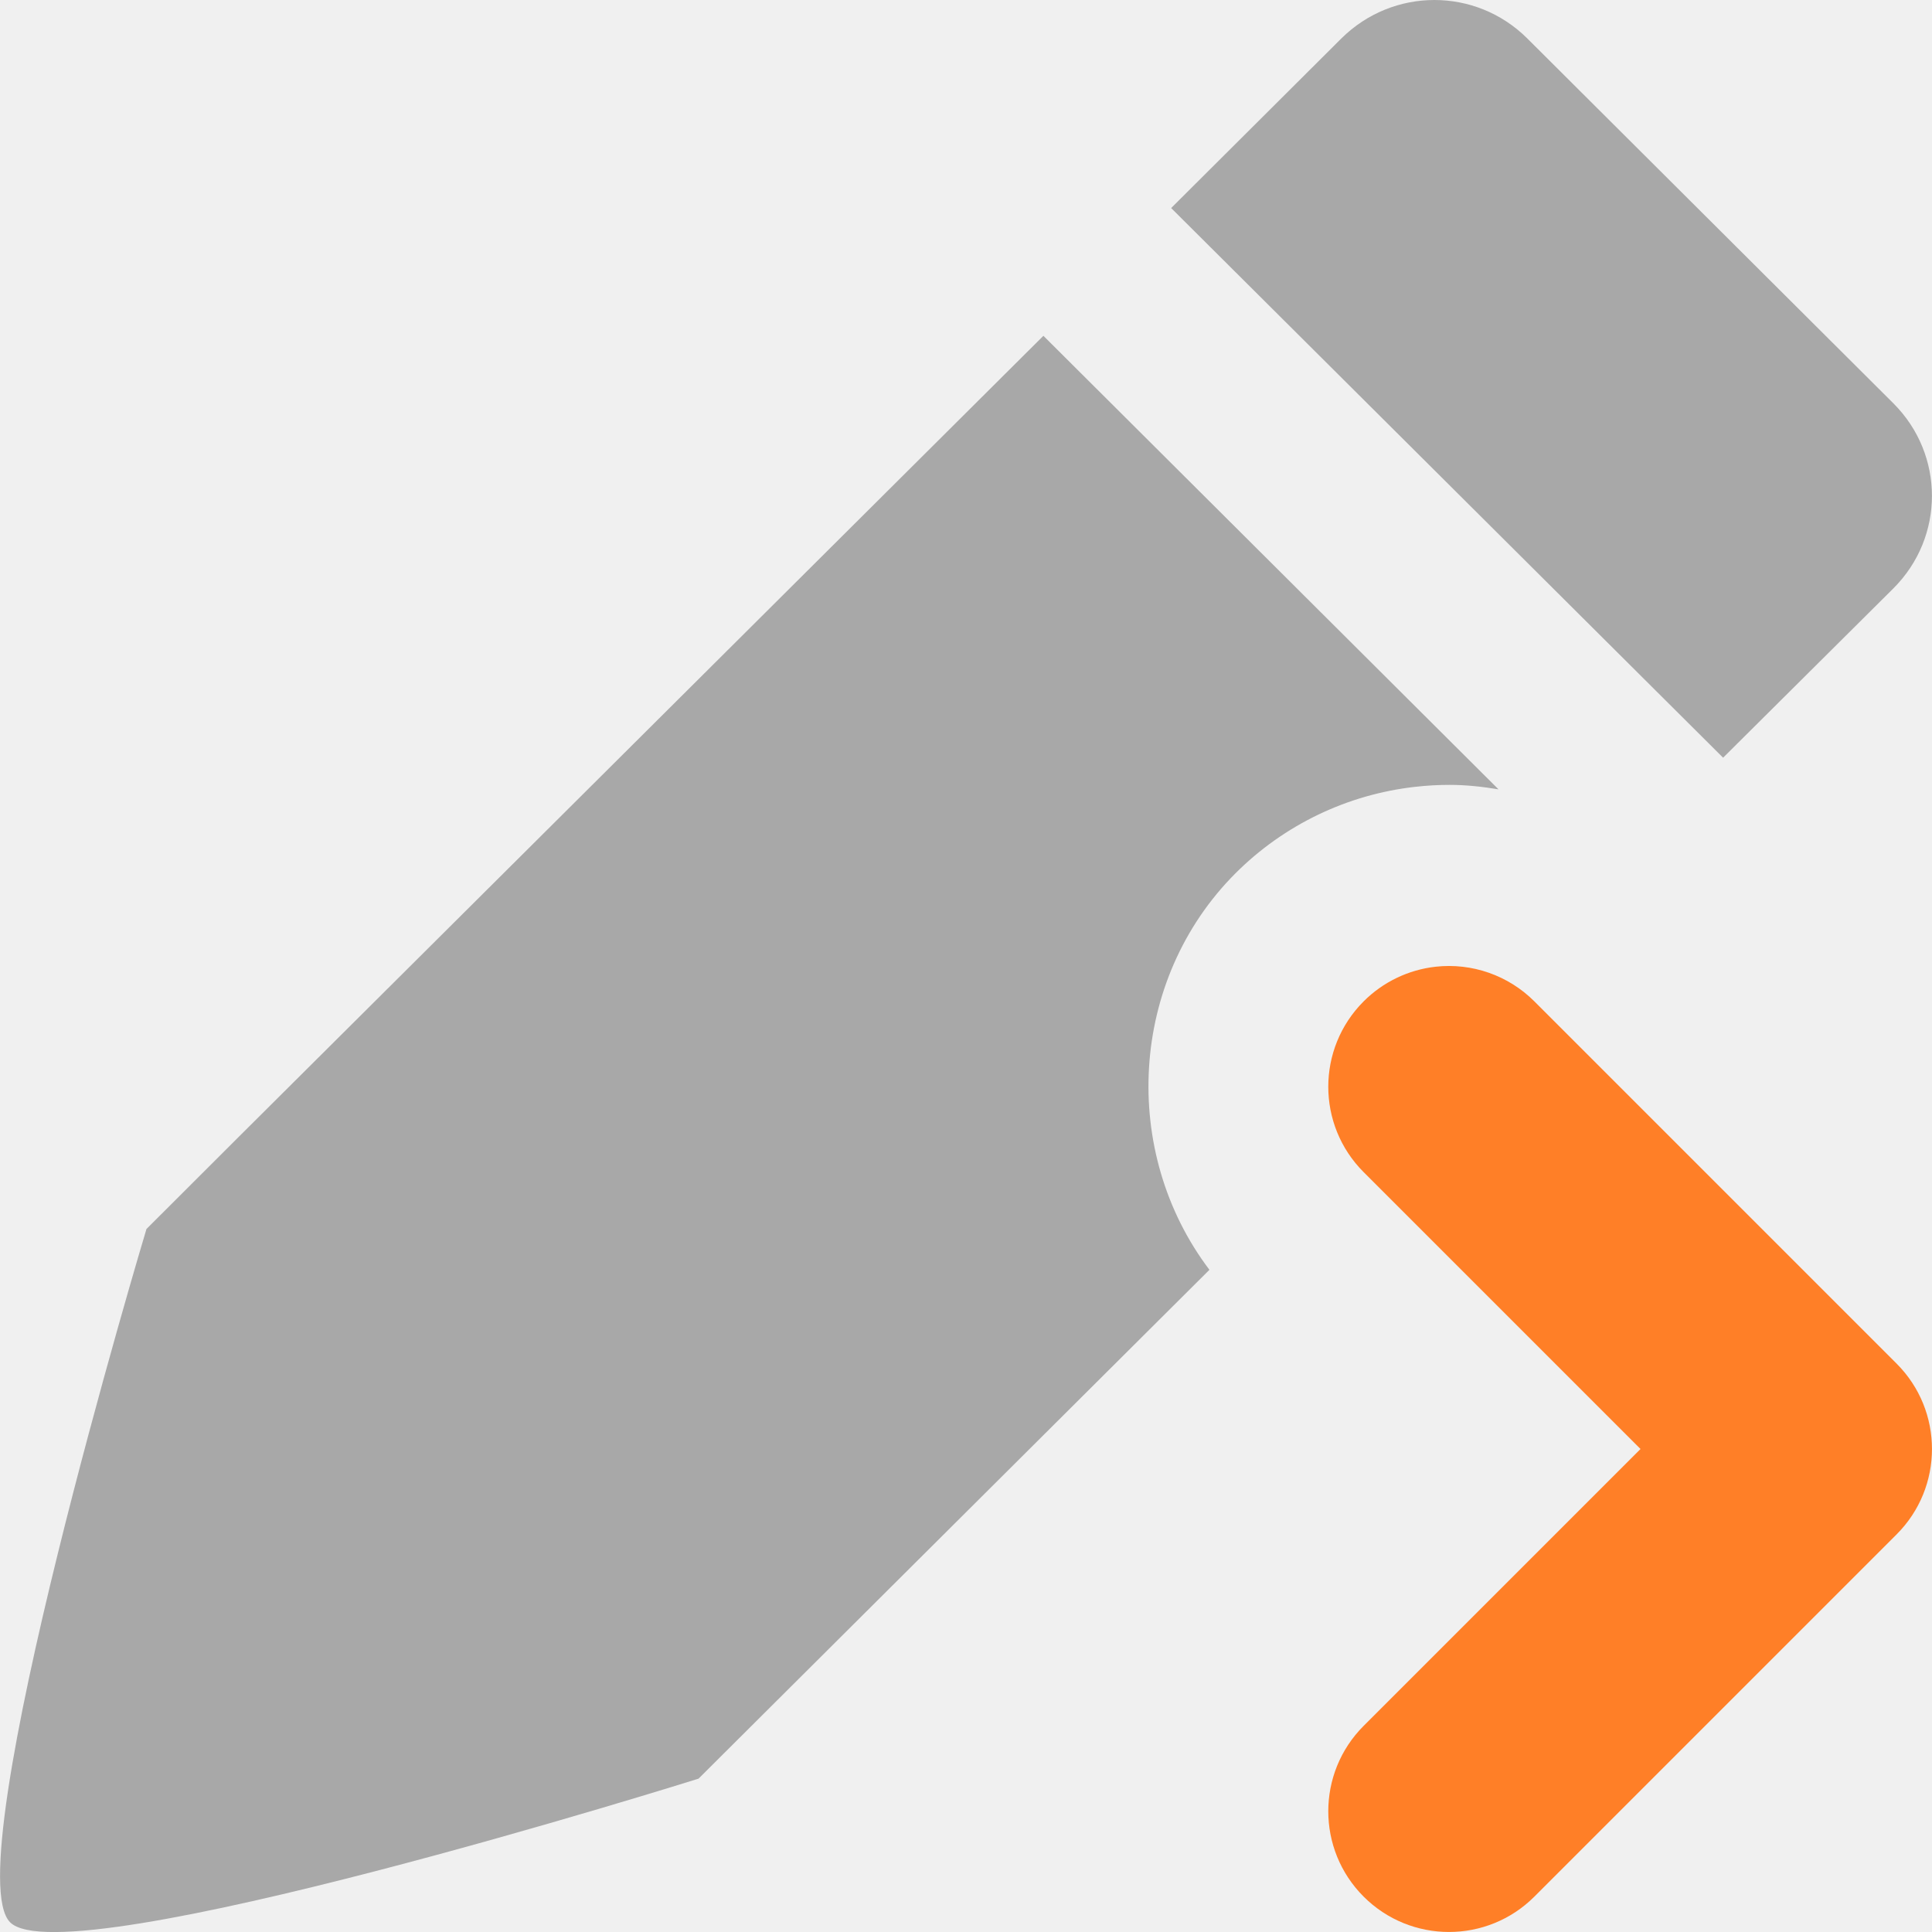
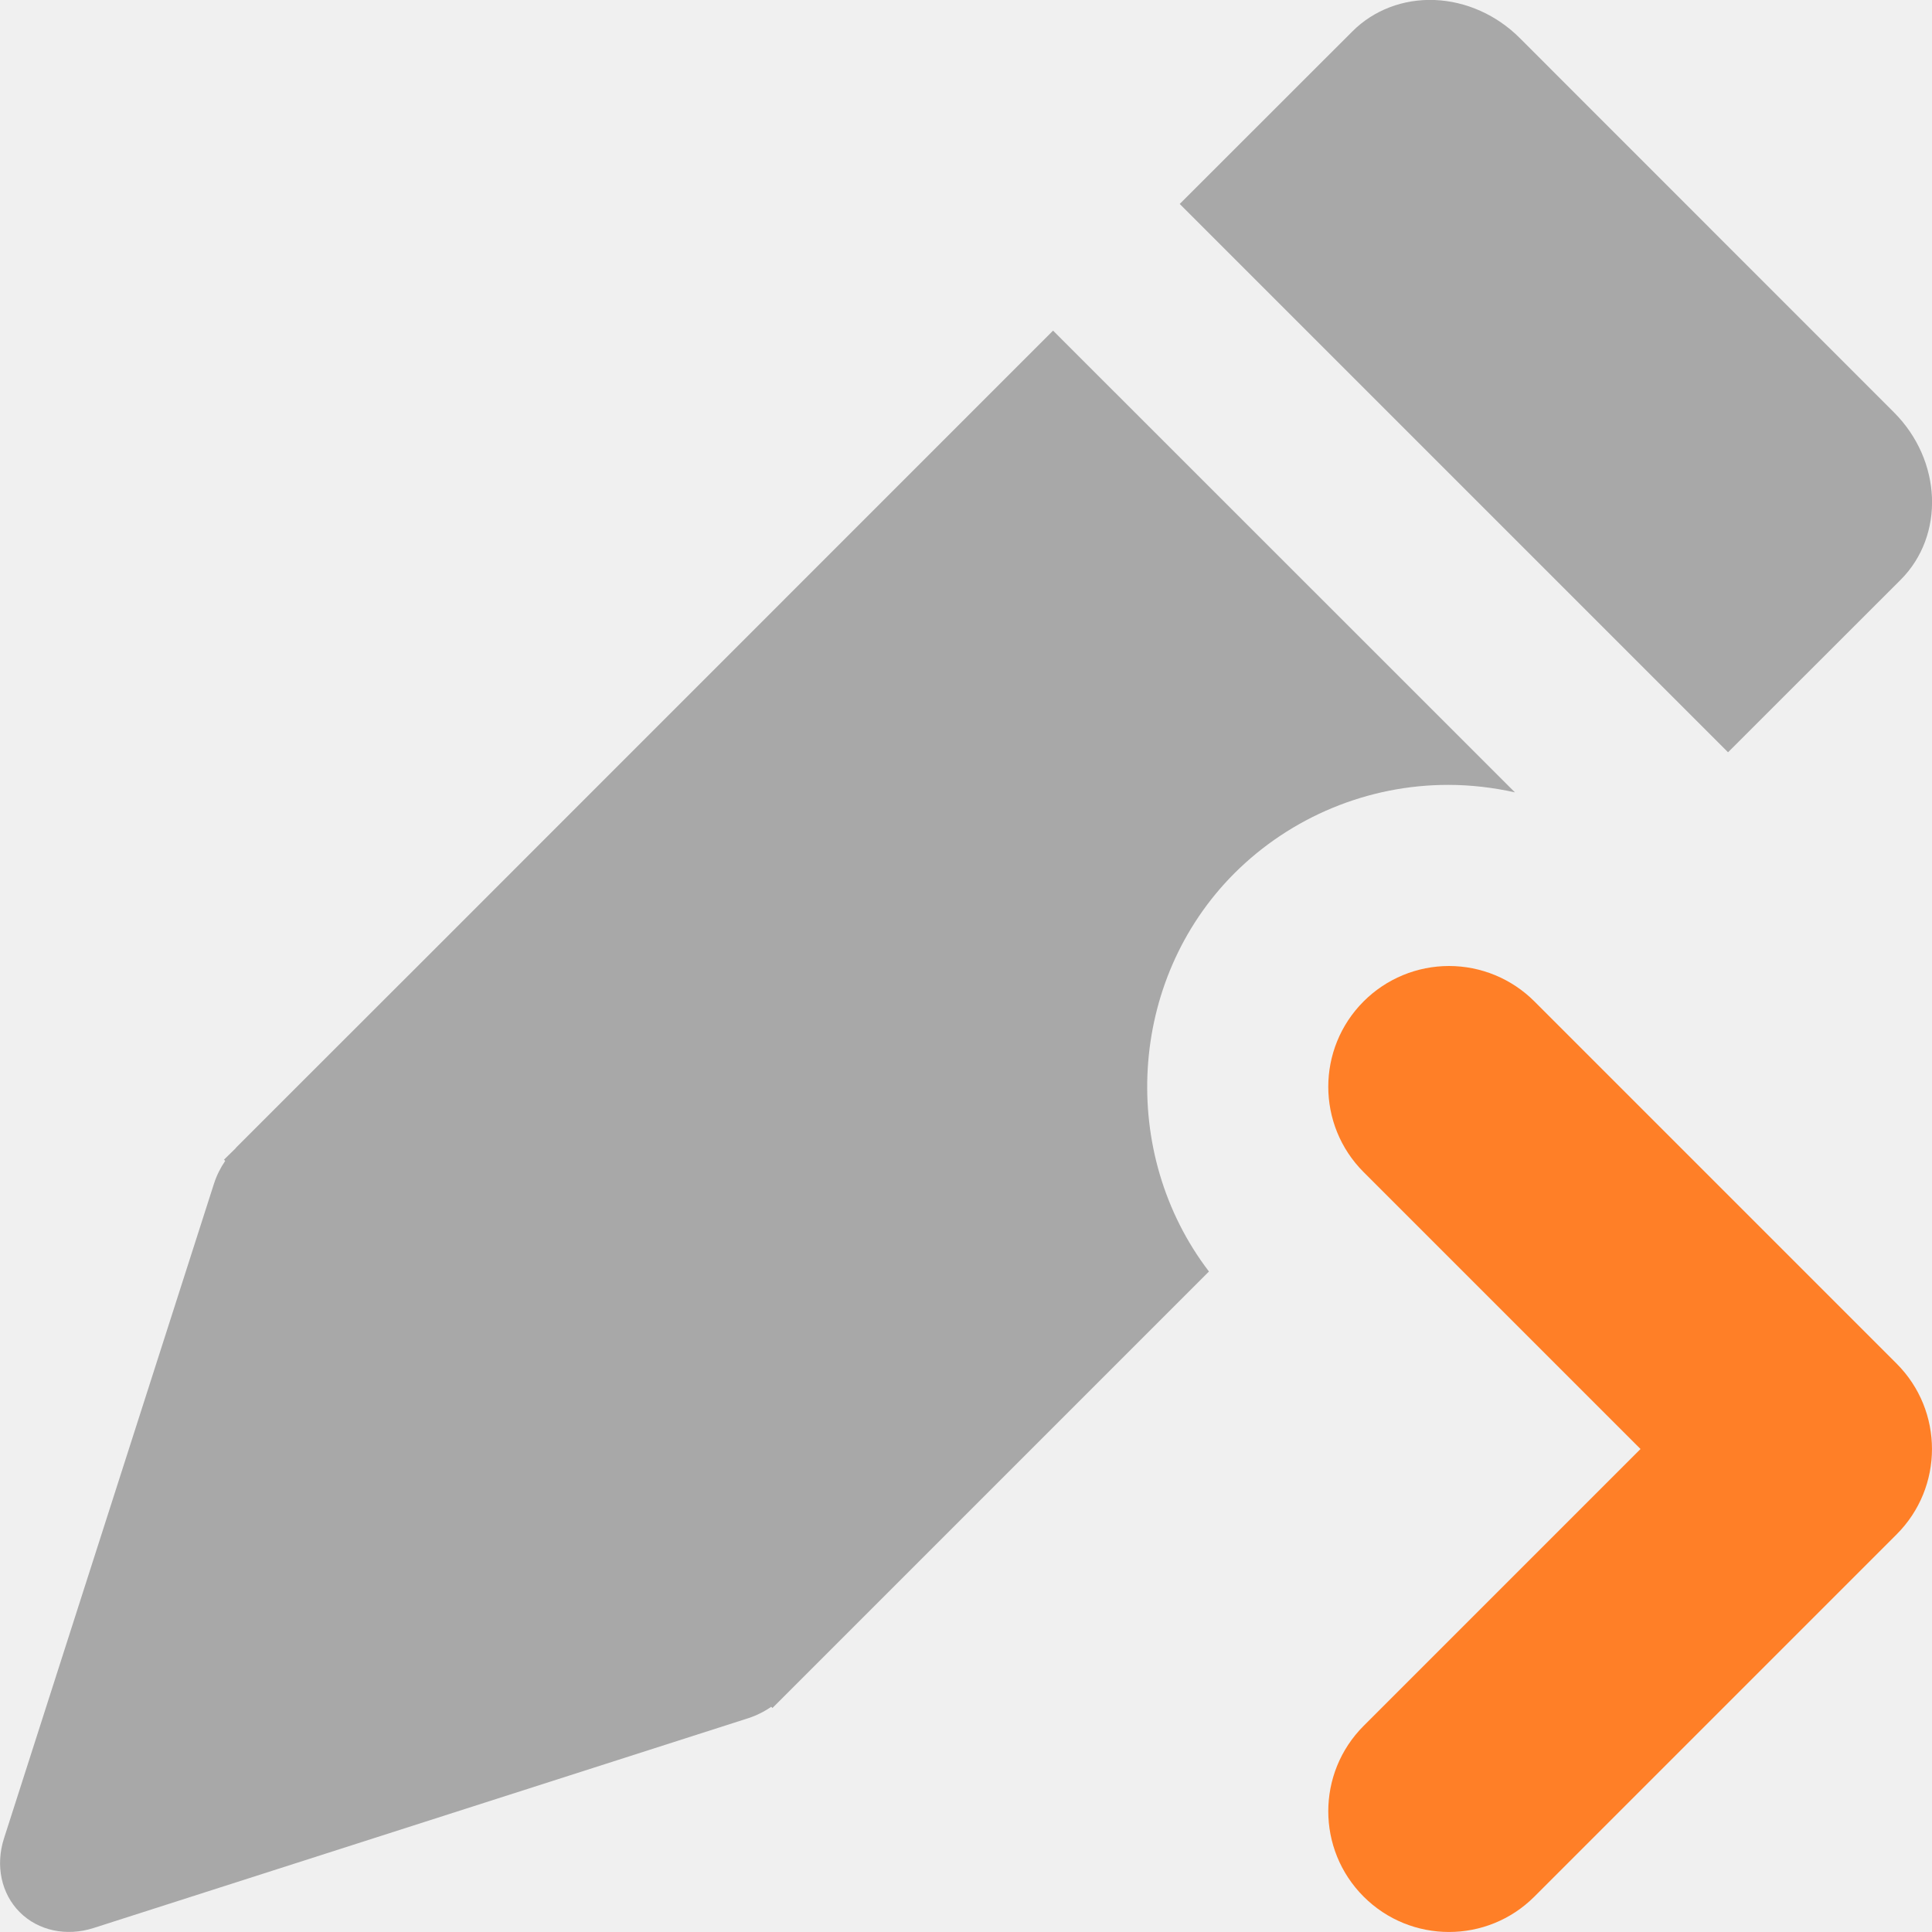
- <svg xmlns="http://www.w3.org/2000/svg" width="16" height="16" viewBox="0 0 16 16" fill="none" version="1.1" id="svg6" xml:space="preserve">
-   <defs id="defs6">
-     <clipPath clipPathUnits="userSpaceOnUse" id="clipPath7">
-       <g id="g8">
-         <rect width="16" height="16" fill="#ffffff" id="rect8" x="0" y="0" />
-       </g>
-     </clipPath>
-   </defs>
-   <path id="path2" style="fill:#ff7f27;stroke-linecap:round" d="M 11.889 8.006 A 1 1 0 0 0 11.293 8.293 A 1 1 0 0 0 11.293 9.707 L 13.586 12 L 11.293 14.293 A 1 1 0 0 0 11.293 15.707 A 1 1 0 0 0 12.707 15.707 L 15.707 12.707 A 1 1 0 0 0 15.707 11.293 L 12.707 8.293 A 1 1 0 0 0 11.889 8.006 z " />
-   <path id="rect1-4" style="fill:#a8a8a8;fill-opacity:1;stroke:none;stroke-width:3.743;stroke-linecap:round" d="M 11.879 0 C 11.601 0 11.323 0.106 11.109 0.318 L 9.699 1.723 L 14.27 6.275 L 15.68 4.873 C 16.106 4.448 16.106 3.765 15.68 3.34 L 12.648 0.318 C 12.435 0.106 12.157 0 11.879 0 z M 8.641 2.781 L 5.723 5.686 L 1.982 9.41 L 1.213 10.178 C 1.213 10.178 -0.376 15.462 0.084 15.92 C 0.544 16.378 5.785 14.73 5.785 14.73 L 6.555 13.963 L 10.016 10.516 C 9.278 9.542 9.348 8.117 10.232 7.232 C 10.633 6.831 11.158 6.579 11.721 6.516 L 11.723 6.516 C 11.817 6.505 11.912 6.5 12.006 6.5 C 12.142 6.5 12.277 6.515 12.41 6.537 L 8.641 2.781 z " />
+ <svg xmlns="http://www.w3.org/2000/svg" width="16" height="16" viewBox="0 0 16 16" fill="none" version="1.1" id="svg6">
+   <defs id="defs6" />
+   <path id="path2" style="baseline-shift:baseline;display:inline;overflow:visible;vector-effect:none;fill:#ff7f27;stroke-linecap:round;enable-background:accumulate;stop-color:#000000" d="M 12 8 A 1 1 0 0 0 11.293 8.293 A 1 1 0 0 0 11.293 9.707 L 13.586 12 L 11.293 14.293 A 1 1 0 0 0 11.293 15.707 A 1 1 0 0 0 12.707 15.707 L 15.707 12.707 A 1 1 0 0 0 15.707 11.293 L 12.707 8.293 A 1 1 0 0 0 12 8 z " />
+   <path id="rect2-2-1-1" style="fill:#a8a8a8;fill-opacity:1;fill-rule:evenodd;stroke-width:1" d="M 11.881,0 A 1.02,0.942 44.982 0 0 11.2,0.26 L 9.77,1.689 14.311,6.23 15.741,4.801 A 1.02,0.942 44.982 0 0 15.684,3.414 L 12.587,0.316 A 1.02,0.942 44.982 0 0 11.881,0 Z M 8.721,2.738 3.483,7.977 2.434,9.025 1.953,9.506 a 0.606,0.68 45.013 0 0 0,0.002 l -0.098,0.096 0.01,0.01 A 0.606,0.68 45.013 0 0 1.772,9.803 L 0.033,15.225 a 0.606,0.68 45.013 0 0 0.742,0.742 L 6.198,14.229 a 0.606,0.68 45.013 0 0 0.189,-0.094 l 0.01,0.01 0.098,-0.098 0.48,-0.48 1.049,-1.049 1.988,-1.988 C 9.266,9.555 9.336,8.12 10.223,7.232 10.692,6.764 11.33,6.5 11.993,6.5 c 0.187,2.62e-5 0.373,0.022 0.553,0.062 z" />
</svg>
